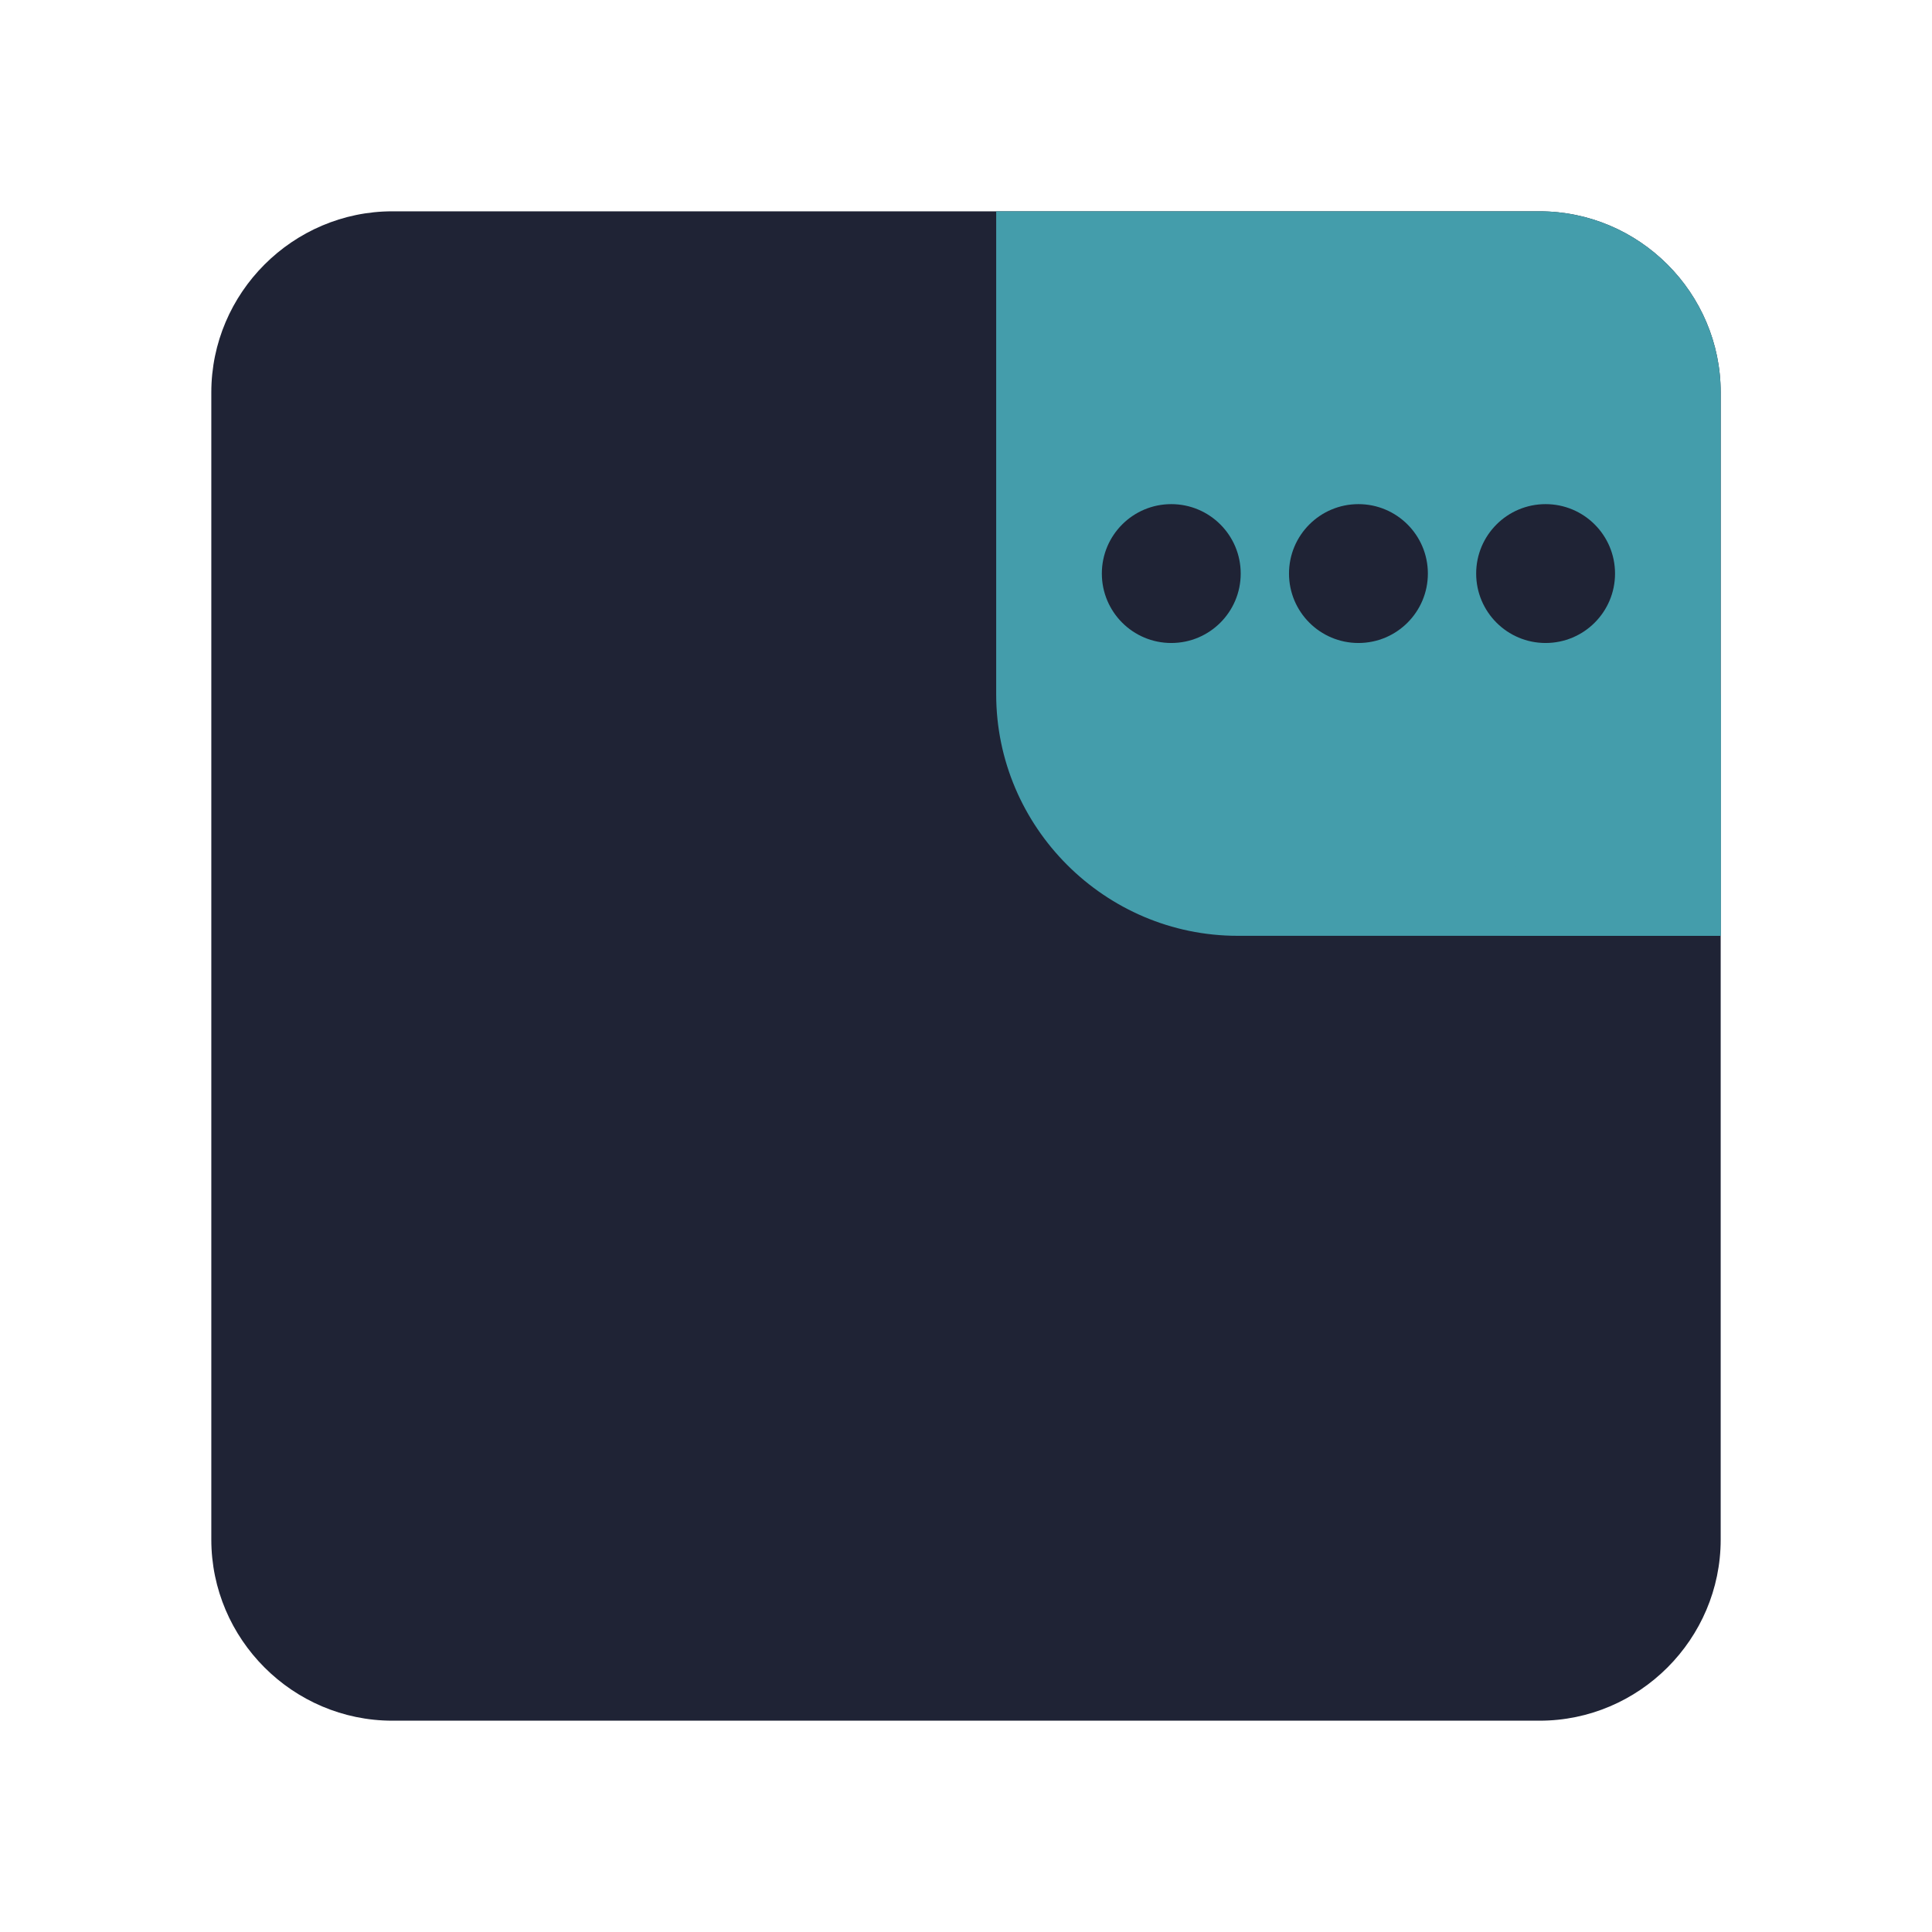
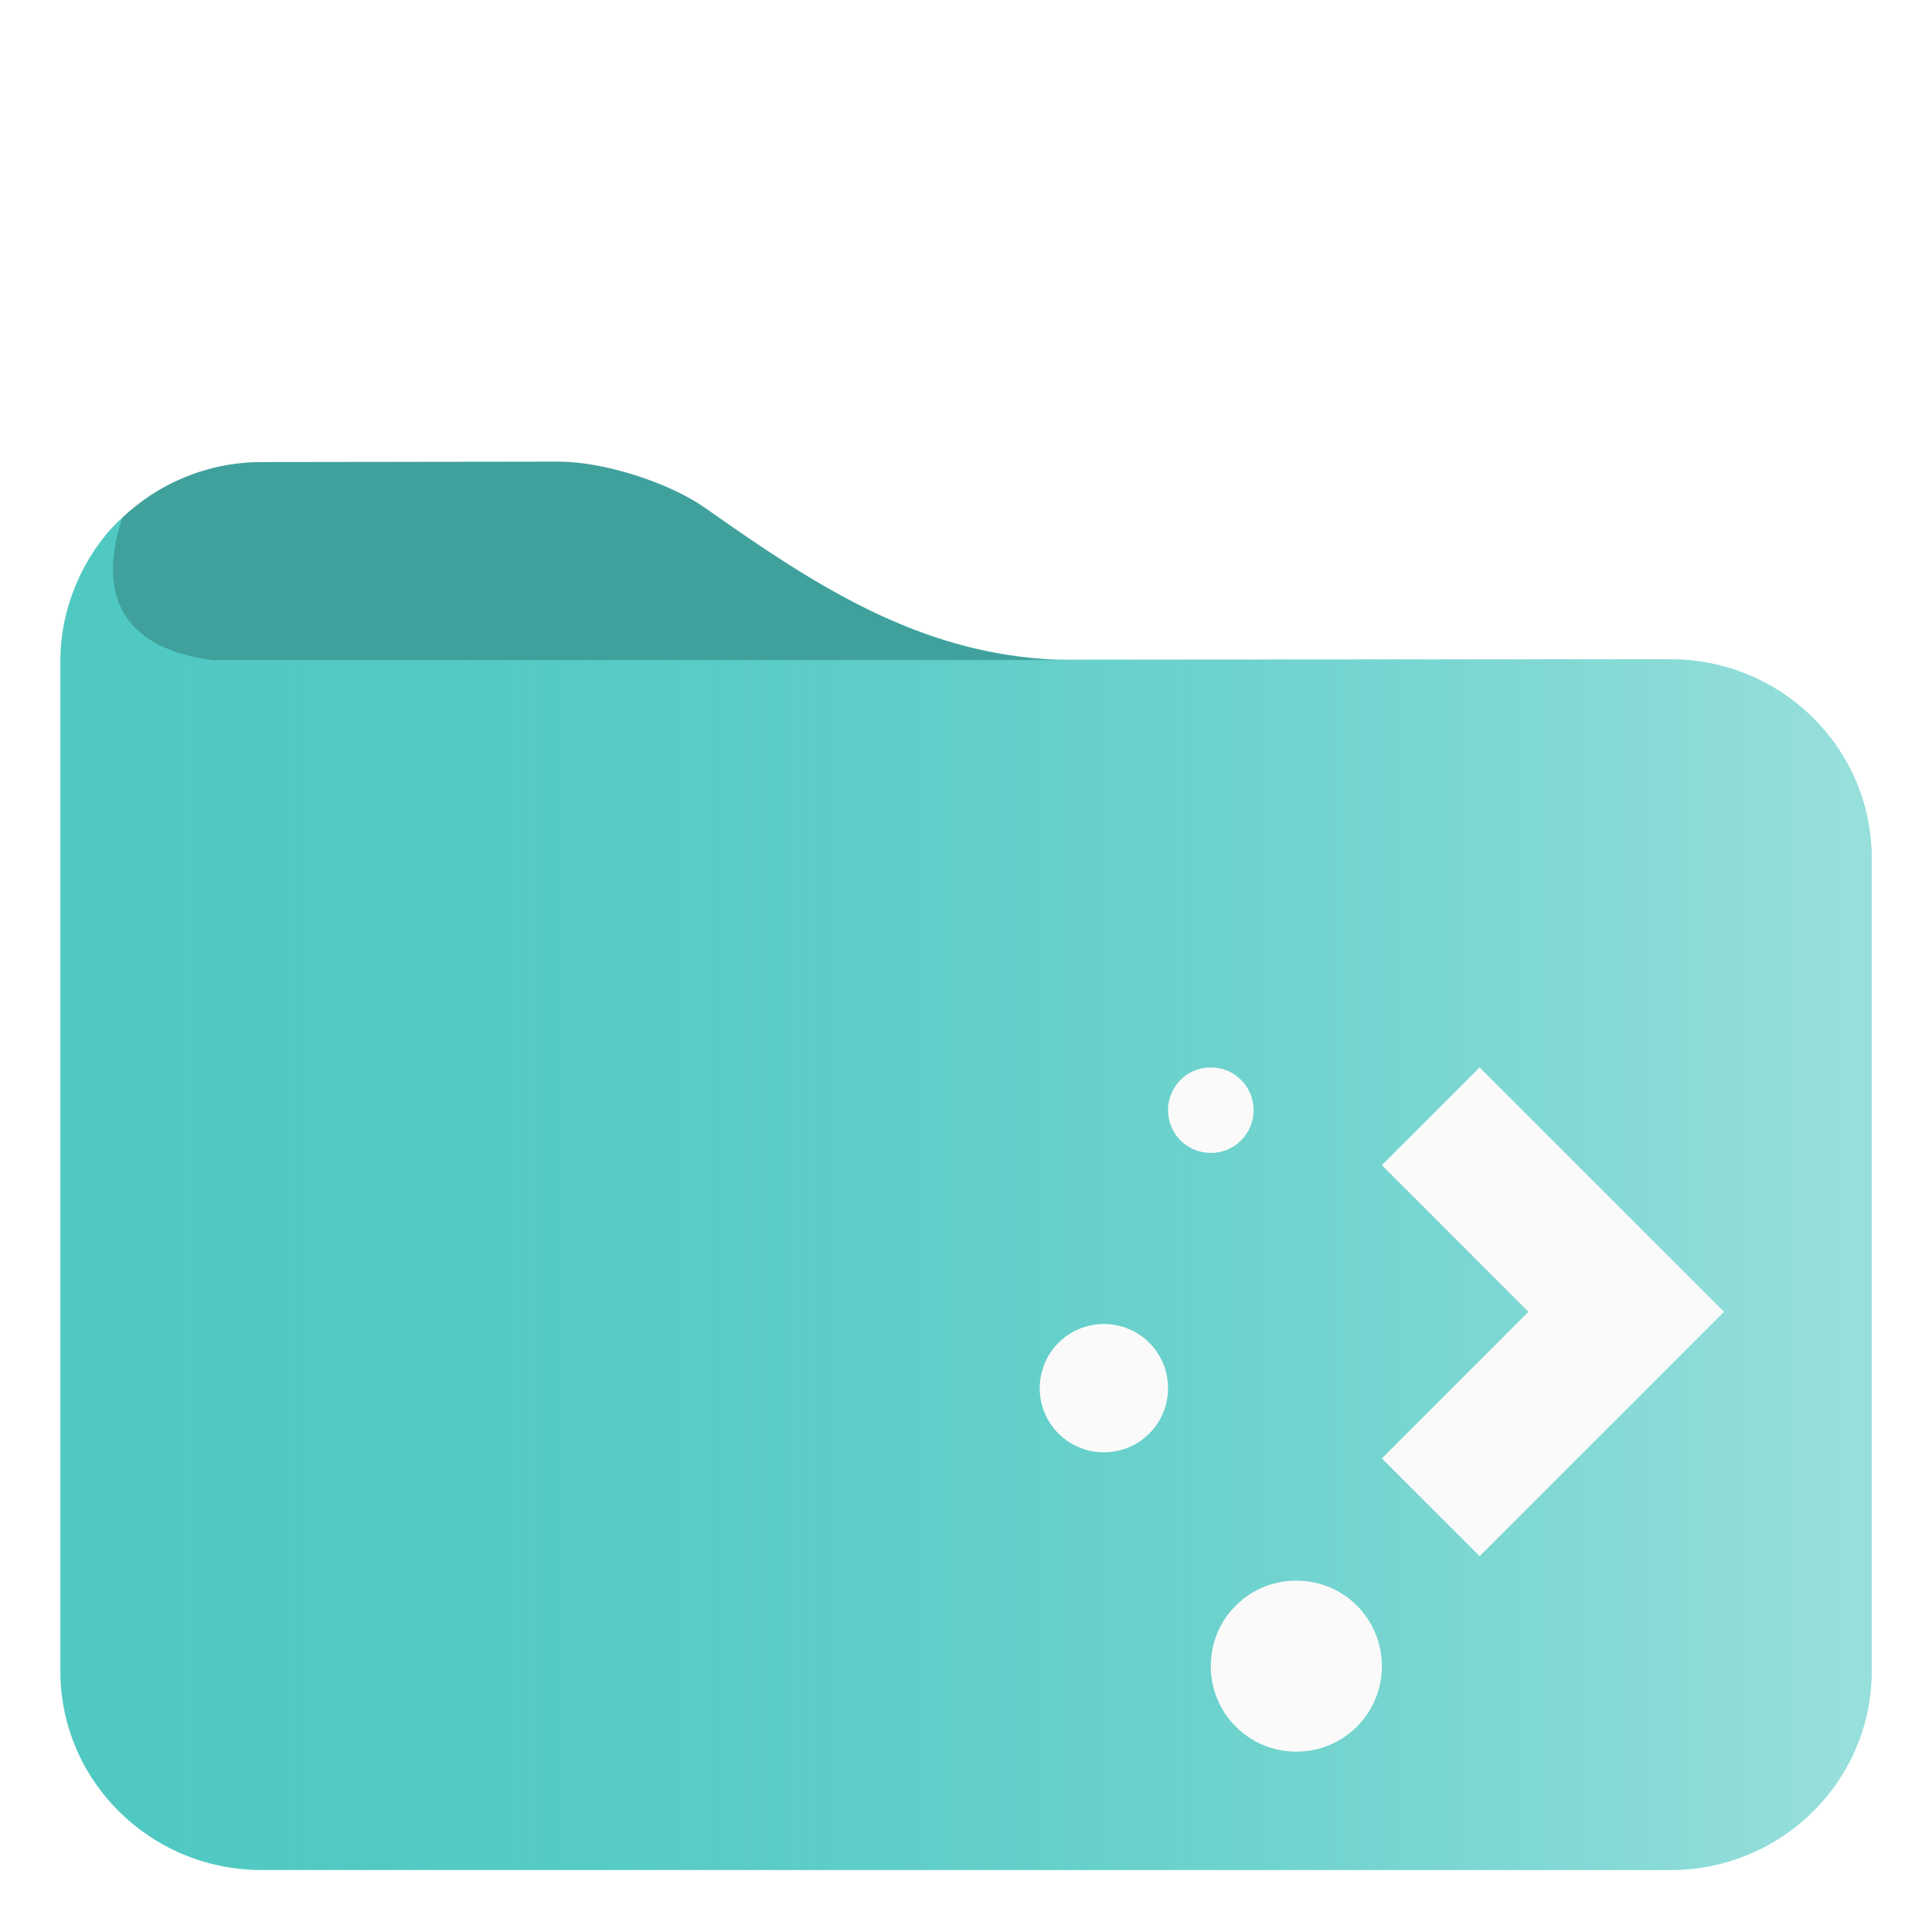
- <svg xmlns="http://www.w3.org/2000/svg" xmlns:xlink="http://www.w3.org/1999/xlink" version="1.1" id="Layer_1" x="0px" y="0px" viewBox="0 0 64 64" style="enable-background:new 0 0 64 64;" xml:space="preserve">
-   <style type="text/css">
- 	.st0{fill:#1f2335;}
- 	.st1{clip-path:url(#SVGID_2_);}
- 	.st2{fill:#449dab;}
- </style>
-   <g>
-     <path class="st0" d="M13,7h38c3.3,0,6,2.7,6,6v38c0,3.3-2.7,6-6,6H13c-3.3,0-6-2.7-6-6V13C7,9.7,9.7,7,13,7z" />
-     <g>
-       <defs>
-         <path id="SVGID_1_" d="M33,7h18c3.3,0,6,2.7,6,6v18H41c-4.4,0-8-3.6-8-8V7z" />
-       </defs>
-       <clipPath id="SVGID_2_">
-         <use xlink:href="#SVGID_1_" style="overflow:visible;" />
-       </clipPath>
-       <g class="st1">
-         <path class="st2" d="M33,7h18c3.3,0,6,2.7,6,6v18H41c-4.4,0-8-3.6-8-8V7z" />
-         <g>
-           <circle class="st2" cx="57.5" cy="30.5" r="7.5" />
-         </g>
-         <g>
-           <circle class="st0" cx="38.8" cy="19" r="2.3" />
-           <circle class="st0" cx="45" cy="19" r="2.3" />
-           <circle class="st0" cx="51.2" cy="19" r="2.3" />
-         </g>
-       </g>
-     </g>
+ <svg xmlns="http://www.w3.org/2000/svg" width="48pt" height="48pt" style="isolation:isolate" version="1.1" viewBox="0 0 48 48" id="svg3">
+   <defs id="defs3">
+     <linearGradient id="a-3" x2="1" y1="0.5" y2="0.5" gradientTransform="matrix(45,0,0,33.7,-59.97633,-7.281397)" gradientUnits="userSpaceOnUse">
+       <stop stop-color="#50c9c3" offset="0" id="stop1-6" />
+       <stop stop-color="#96deda" offset=".983" id="stop2-7" />
+     </linearGradient>
+     <linearGradient id="_lgradient_0" x1="-0.1" y1="1.1" x2="0.988" y2="0.043" gradientTransform="matrix(45,0,0,45,42,7.5)" gradientUnits="userSpaceOnUse">
+       <stop offset="0%" stop-opacity="1" style="stop-color:rgb(84,51,255)" id="stop1-3" />
+       <stop offset="51.739%" stop-opacity="1" style="stop-color:rgb(32,189,255)" id="stop2-6" />
+       <stop offset="98.261%" stop-opacity="1" style="stop-color:rgb(165,254,203)" id="stop3" />
+     </linearGradient>
+   </defs>
+   <linearGradient id="a" x2="1" y1=".5" y2=".5" gradientTransform="matrix(45 0 0 33.7 1.49 12.8)" gradientUnits="userSpaceOnUse">
+     <stop stop-color="#50c9c3" offset="0" id="stop1" style="stop-color:#50c9c3;stop-opacity:0;" />
+     <stop stop-color="#96deda" offset="0.983" id="stop2" style="stop-color:#ffffff;stop-opacity:0.4;" />
+   </linearGradient>
+   <g id="g1">
+     <path id="path4" d="M 13.89 11.47 L 6.5 11.48 C 5.16 11.48 3.94 12.009 3.04 12.86 C 2.314 13.501 1.5 14.819 1.5 16.419 L 1.5 41.52 C 1.5 44.25 3.74 46.46 6.5 46.46 L 41.5 46.46 C 44.26 46.46 46.5 44.25 46.5 41.52 L 46.5 21.319 C 46.5 18.589 44.26 16.38 41.5 16.38 L 26.272 16.389 C 22.85 16.261 20.221 14.524 17.52 12.62 C 16.621 11.988 15 11.47 13.89 11.47 z " style="fill:#50c9c3;fill-opacity:1" />
+     <path d="m 6.5,11.48 c -1.34,0 -2.56,0.529 -3.46,1.38 -0.7,2.127 0.202,3.267 2.23,3.54 h 21.3 C 23,16.366 20.3,14.58 17.52,12.62 16.621,11.988 15,11.47 13.89,11.47 Z M 2.37,13.65 C 2.362,13.662 2.353,13.674 2.345,13.686 2.353,13.674 2.362,13.662 2.37,13.65 Z m -0.202,0.324 c -0.043,0.075 -0.085,0.15 -0.124,0.227 0.04,-0.079 0.082,-0.153 0.124,-0.227 z M 1.975,14.345 C 1.921,14.46 1.871,14.577 1.826,14.697 1.872,14.576 1.923,14.459 1.975,14.345 Z M 1.783,14.814 C 1.738,14.941 1.7,15.072 1.666,15.203 1.701,15.07 1.739,14.94 1.783,14.814 Z m -0.148,0.504 c -0.03,0.129 -0.052,0.261 -0.072,0.394 0.02,-0.133 0.042,-0.266 0.072,-0.394 z m -0.098,0.563 c -0.02,0.179 -0.032,0.361 -0.032,0.546 -3.73e-4,-0.186 0.012,-0.368 0.032,-0.546 z" fill="#37a29c" id="path2" style="fill:#000000;fill-opacity:0.2" />
+   </g>
+   <path d="m5.27 16.4c-2-0.266-2.92-1.39-2.23-3.54-0.726 0.641-1.54 1.96-1.54 3.56v25.1c0 2.73 2.24 4.94 5 4.94h35c2.76 0 5-2.21 5-4.94v-20.2c0-2.73-2.24-4.94-5-4.94z" fill="url(#a)" id="path3" />
+   <g id="g8" transform="matrix(0.8122312,0,0,0.8122312,-18.05668,14.05257)" style="fill:#fafafa;fill-opacity:1">
+     <path style="isolation:isolate;fill:#fafafa;fill-opacity:1" d="m 61.884,31.047 c -1.45,0 -2.617,1.166 -2.617,2.616 0,1.449 1.167,2.616 2.617,2.616 1.449,0 2.616,-1.167 2.616,-2.616 0,-1.45 -1.167,-2.616 -2.616,-2.616 z" id="path8" />
+     <path style="isolation:isolate;fill:#fafafa;fill-opacity:1" d="m 55.997,23.198 c -1.087,0 -1.962,0.875 -1.962,1.962 0,1.087 0.875,1.962 1.962,1.962 1.087,0 1.962,-0.875 1.962,-1.962 0,-1.087 -0.875,-1.962 -1.962,-1.962 z" id="path7" />
+     <path style="isolation:isolate;fill:#fafafa;fill-opacity:1" d="m 67.49,15.349 -2.99,2.99 4.485,4.485 -4.485,4.485 2.99,2.99 4.485,-4.485 2.99,-2.99 -2.99,-2.99 z" id="path6" />
+     <path style="isolation:isolate;fill:#fafafa;fill-opacity:1" d="m 59.267,15.349 c -0.724,0 -1.308,0.583 -1.308,1.308 0,0.725 0.584,1.308 1.308,1.308 0.725,0 1.309,-0.583 1.309,-1.308 0,-0.725 -0.584,-1.308 -1.309,-1.308 z" id="path5" />
  </g>
</svg>
